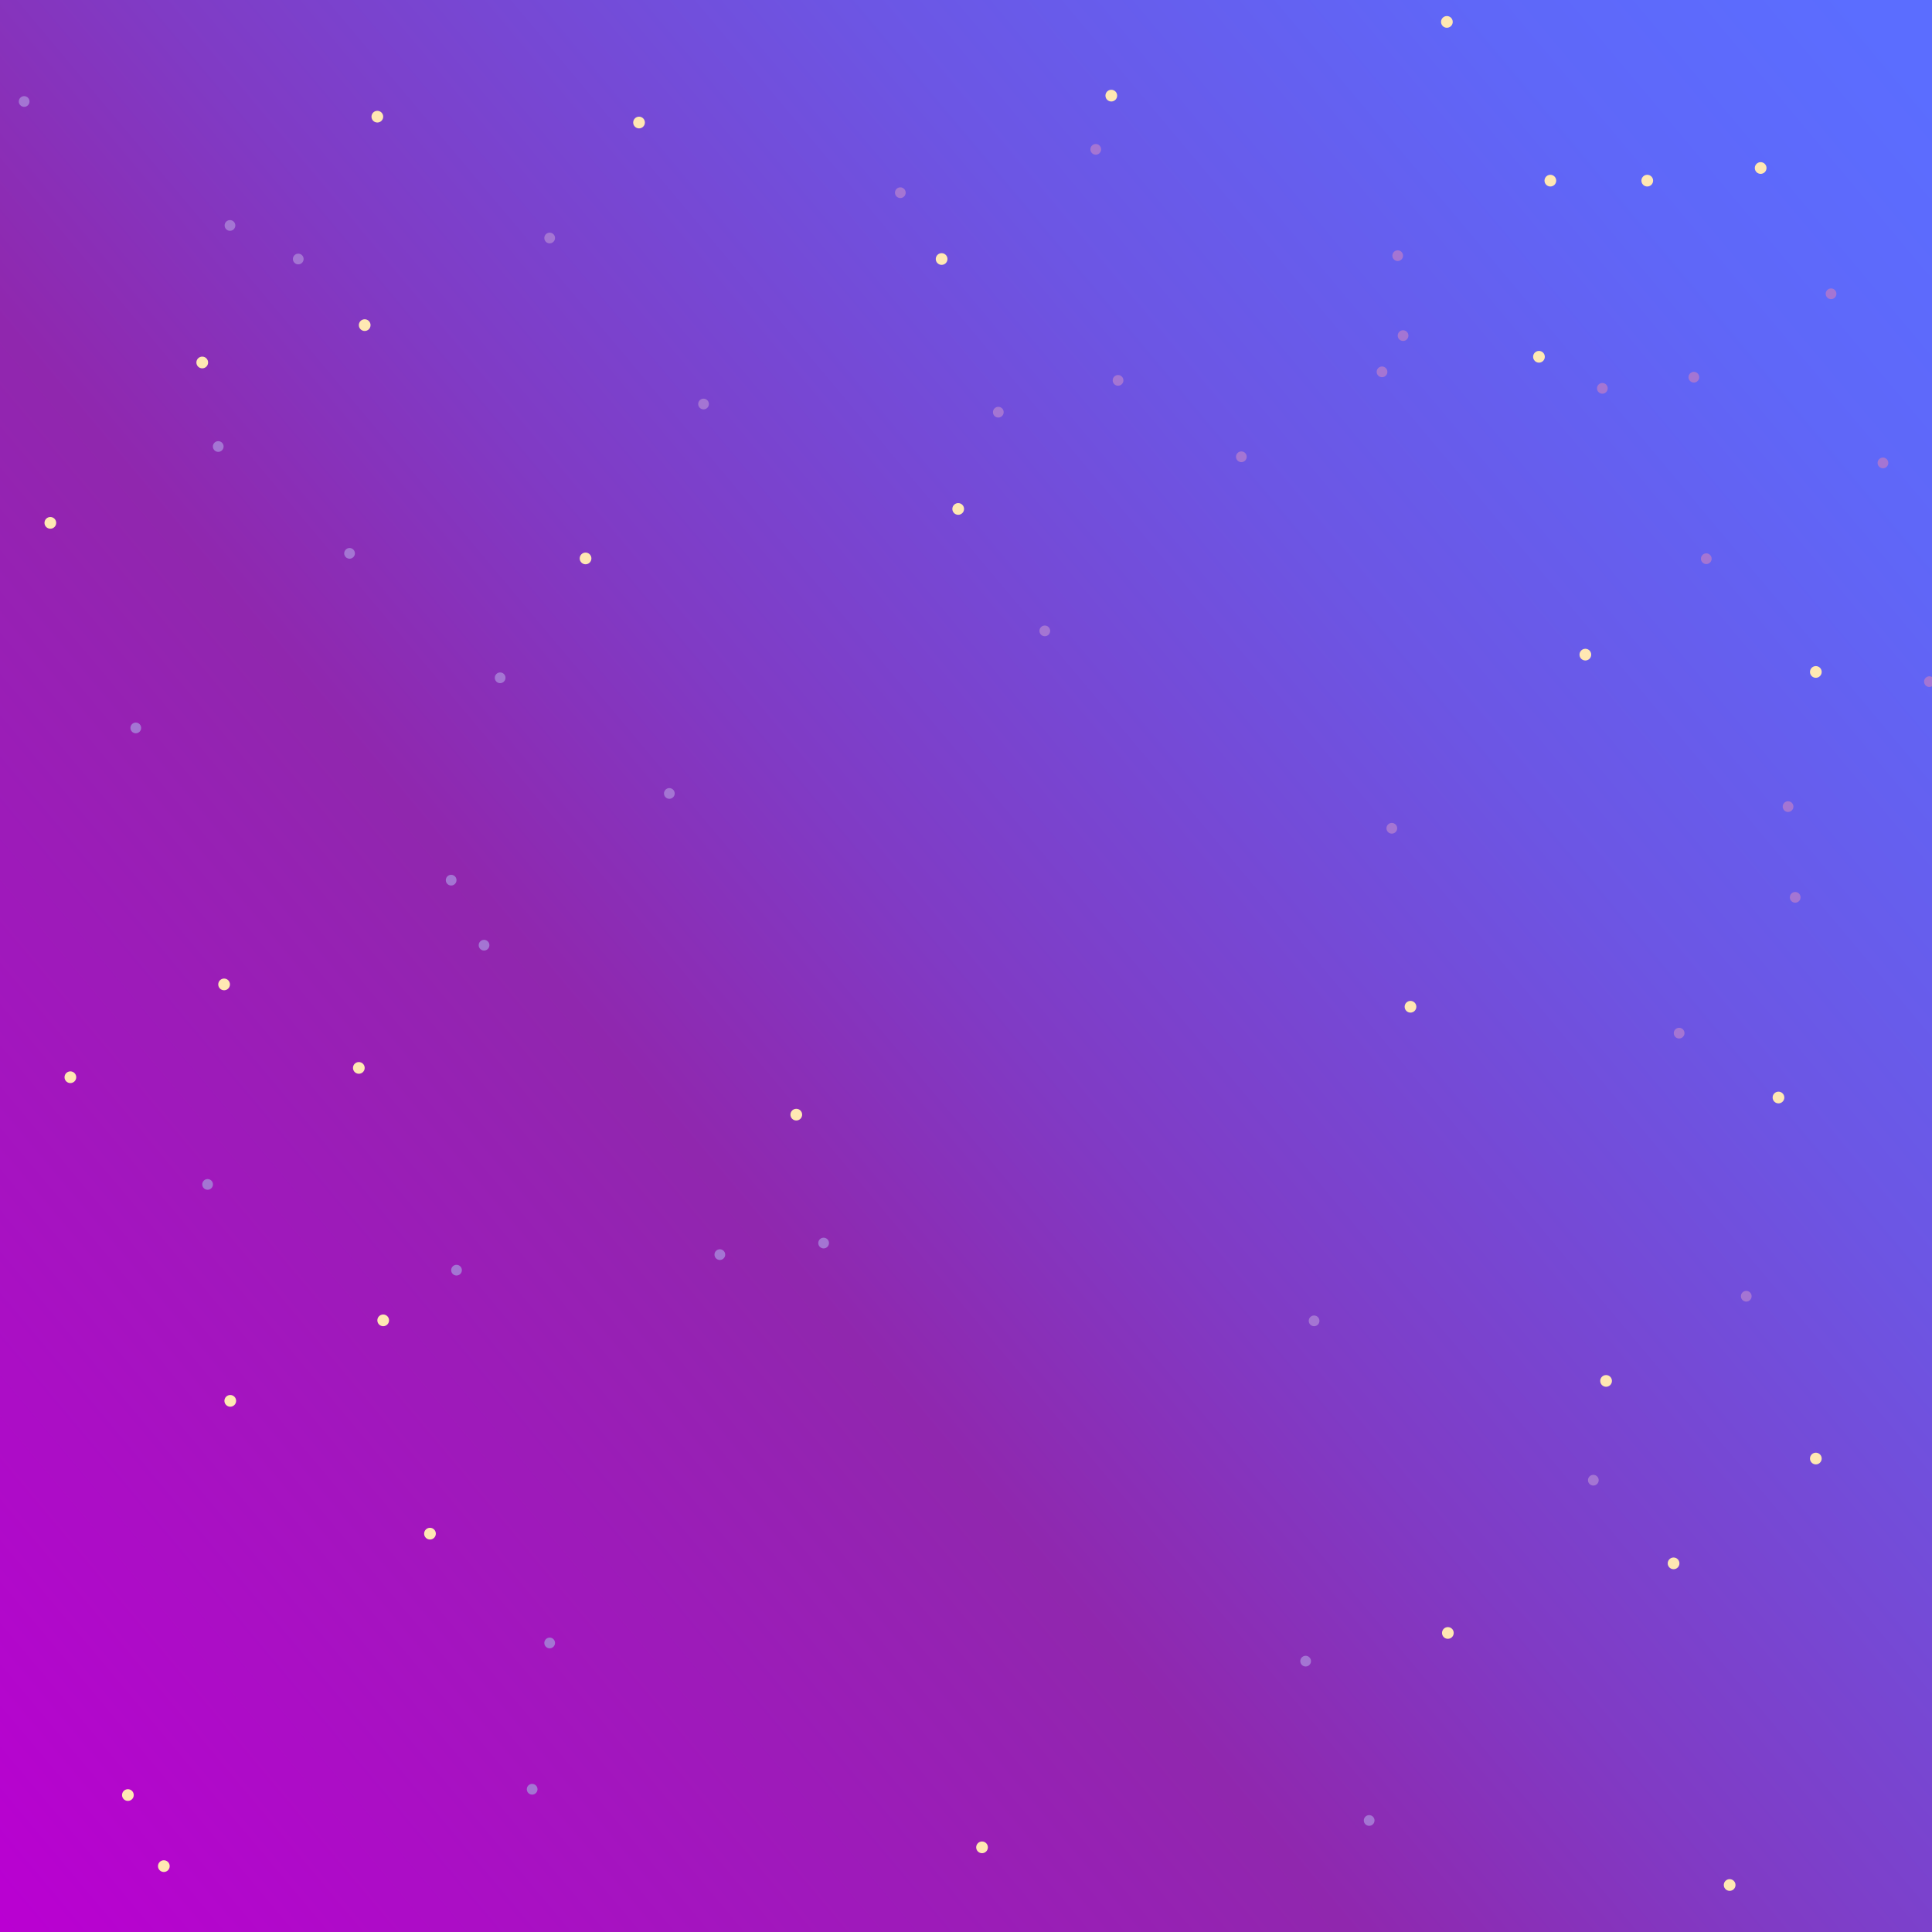
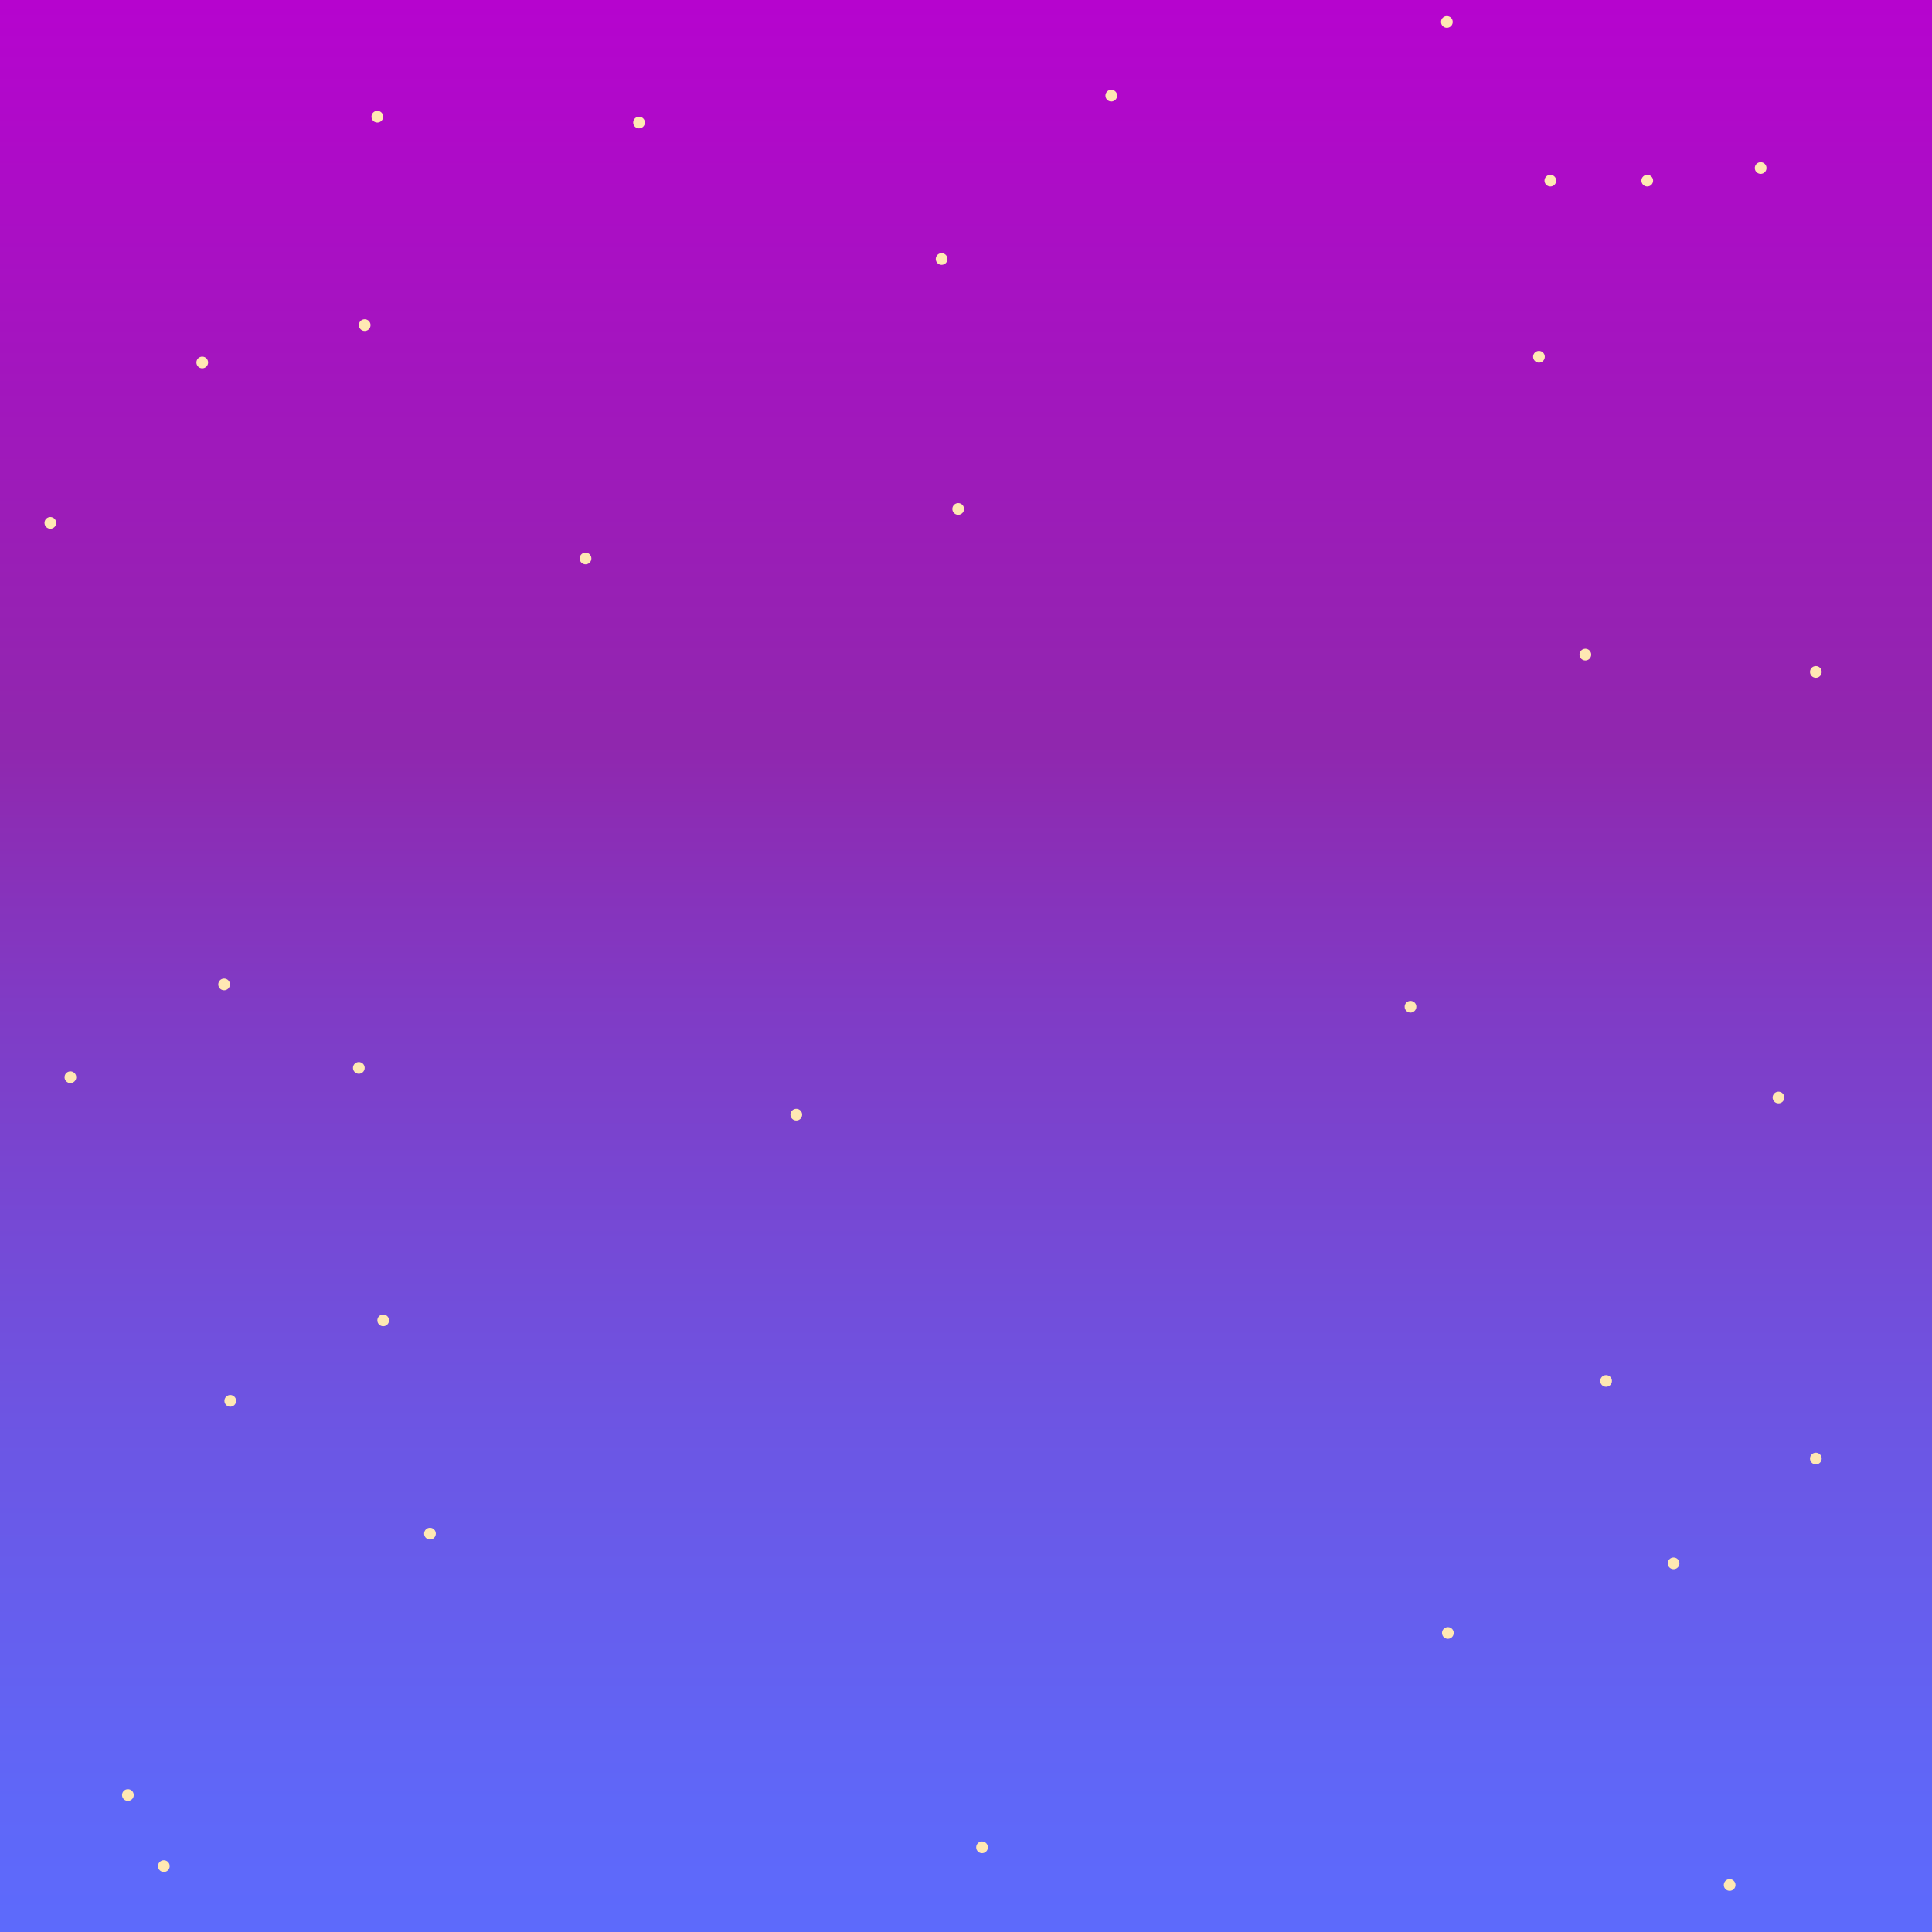
<svg xmlns="http://www.w3.org/2000/svg" viewBox="0 0 1972.38 1972.38">
  <defs>
-     <style>.e{fill:#a475d3;}.f{fill:#ffe8b3;}.g{fill:url(#d);}</style>
-     <linearGradient id="d" x1="-78.13" y1="1879.27" x2="2050.52" y2="93.12" gradientTransform="matrix(1, 0, 0, 1, 0, 0)" gradientUnits="userSpaceOnUse">
+     <style>.e{fill:#ffe8b3;}.f{fill:url(#d);}</style>
+     <linearGradient id="d" x1="986.19" y1="-81.4" x2="986.19" y2="2130.94" gradientTransform="matrix(1, 0, 0, 1, 0, 0)" gradientUnits="userSpaceOnUse">
      <stop offset="0" stop-color="#ba00d2" />
      <stop offset=".38" stop-color="#9027ae" />
      <stop offset=".5" stop-color="#803bc5" />
      <stop offset=".7" stop-color="#6c56e4" />
      <stop offset=".87" stop-color="#5f67f8" />
      <stop offset=".98" stop-color="#5b6dff" />
    </linearGradient>
  </defs>
  <g id="a" />
  <g id="b">
    <g id="c">
      <g>
-         <rect class="g" width="1972.38" height="1972.38" />
+         <rect class="f" width="1972.38" height="1972.38" />
        <g>
-           <circle class="f" cx="597.79" cy="570.1" r="5.98" />
-           <circle class="f" cx="812.93" cy="1137.94" r="5.98" />
-           <circle class="f" cx="1002.56" cy="1885.95" r="5.98" />
-           <path class="f" d="M1803.44,171.52c0,3.3-2.68,5.98-5.98,5.98s-5.98-2.68-5.98-5.98,2.68-5.98,5.98-5.98,5.98,2.68,5.98,5.98Z" />
-           <circle class="f" cx="235.08" cy="1430.13" r="5.98" />
-           <path class="f" d="M77.83,1099.74c0,3.3-2.68,5.98-5.98,5.98s-5.98-2.68-5.98-5.98,2.68-5.98,5.98-5.98,5.98,2.68,5.98,5.98Z" />
-           <circle class="f" cx="372.32" cy="331.92" r="5.98" />
-           <circle class="f" cx="206.47" cy="370.06" r="5.98" />
-           <circle class="f" cx="438.97" cy="1565.71" r="5.98" />
-           <path class="f" d="M1859.77,1489.03c0,3.3-2.68,5.98-5.98,5.98s-5.98-2.68-5.98-5.98,2.68-5.98,5.98-5.98,5.98,2.68,5.98,5.98Z" />
-           <circle class="f" cx="1765.8" cy="1924.4" r="5.98" />
-           <circle class="f" cx="51.39" cy="533.79" r="5.98" />
-           <path class="f" d="M1859.77,685.99c0,3.3-2.68,5.98-5.98,5.98s-5.98-2.68-5.98-5.98,2.68-5.98,5.98-5.98,5.98,2.68,5.98,5.98Z" />
-           <circle class="f" cx="1681.68" cy="184.42" r="5.98" />
-           <circle class="f" cx="1639.65" cy="1409.78" r="5.98" />
-           <path class="f" d="M1588.74,184.42c0,3.3-2.68,5.98-5.98,5.98s-5.98-2.68-5.98-5.98,2.68-5.98,5.98-5.98,5.98,2.68,5.98,5.98Z" />
-           <circle class="f" cx="1134.53" cy="97.63" r="5.98" />
-           <path class="f" d="M1821.63,1120.46c0,3.3-2.68,5.98-5.98,5.98s-5.98-2.68-5.98-5.98,2.68-5.98,5.98-5.98,5.98,2.68,5.98,5.98Z" />
-           <circle class="f" cx="1618.49" cy="668.32" r="5.98" />
-           <path class="f" d="M984.21,519.59c0,3.3-2.68,5.98-5.98,5.98s-5.98-2.68-5.98-5.98,2.68-5.98,5.98-5.98,5.98,2.68,5.98,5.98Z" />
-           <circle class="f" cx="391.21" cy="1347.95" r="5.98" />
-           <path class="f" d="M1445.95,1027.8c0,3.3-2.68,5.98-5.98,5.98s-5.98-2.68-5.98-5.98,2.68-5.98,5.98-5.98,5.98,2.68,5.98,5.98Z" />
-           <circle class="f" cx="167.26" cy="1905.13" r="5.98" />
-           <circle class="f" cx="652.4" cy="125.09" r="5.98" />
-           <circle class="f" cx="1708.56" cy="1596.04" r="5.98" />
-           <path class="f" d="M1577.11,364.24c0,3.3-2.68,5.98-5.98,5.98s-5.98-2.68-5.98-5.98,2.68-5.98,5.98-5.98,5.98,2.68,5.98,5.98Z" />
-           <circle class="f" cx="1477.12" cy="22.36" r="5.98" />
-           <circle class="f" cx="130.57" cy="1832.58" r="5.98" />
-           <path class="f" d="M372.32,1090.23c0,3.3-2.68,5.98-5.98,5.98s-5.98-2.68-5.98-5.98,2.68-5.98,5.98-5.98,5.98,2.68,5.98,5.98Z" />
-           <path class="f" d="M234.76,1004.99c0,3.3-2.68,5.98-5.98,5.98s-5.98-2.68-5.98-5.98,2.68-5.98,5.98-5.98,5.98,2.68,5.98,5.98Z" />
-           <path class="f" d="M1484.11,1667.09c0,3.3-2.68,5.98-5.98,5.98s-5.98-2.68-5.98-5.98,2.68-5.98,5.98-5.98,5.98,2.68,5.98,5.98Z" />
-           <circle class="f" cx="385.23" cy="119.11" r="5.98" />
-           <path class="f" d="M967.28,264.43c0,3.3-2.68,5.98-5.98,5.98s-5.98-2.68-5.98-5.98,2.68-5.98,5.98-5.98,5.98,2.68,5.98,5.98Z" />
-         </g>
-         <g>
-           <circle class="e" cx="1832.73" cy="916.1" r="5.47" />
-           <circle class="e" cx="1635.85" cy="396.46" r="5.47" />
-           <path class="e" d="M913.68,196.72c0-3.02,2.45-5.47,5.47-5.47s5.47,2.45,5.47,5.47-2.45,5.47-5.47,5.47-5.47-2.45-5.47-5.47Z" />
-           <circle class="e" cx="234.76" cy="230.19" r="5.47" transform="translate(-12.35 13.31) rotate(-3.17)" />
-           <circle class="e" cx="561.16" cy="242.98" r="5.47" />
-           <path class="e" d="M19.19,103.61c0-3.02,2.45-5.47,5.47-5.47s5.47,2.45,5.47,5.47-2.45,5.47-5.47,5.47-5.47-2.45-5.47-5.47Z" />
-           <circle class="e" cx="1825.43" cy="823.47" r="5.47" />
-           <path class="e" d="M1426.92,342.62c0-3.02,2.45-5.47,5.47-5.47s5.47,2.45,5.47,5.47-2.45,5.47-5.47,5.47-5.47-2.45-5.47-5.47Z" />
-           <path class="e" d="M1736.48,570.39c0-3.02,2.45-5.47,5.47-5.47s5.47,2.45,5.47,5.47-2.45,5.47-5.47,5.47-5.47-2.45-5.47-5.47Z" />
-           <path class="e" d="M1421.45,261.03c0-3.02,2.45-5.47,5.47-5.47s5.47,2.45,5.47,5.47-2.45,5.47-5.47,5.47-5.47-2.45-5.47-5.47Z" />
-           <path class="e" d="M460.59,1296.72c0-3.02,2.45-5.47,5.47-5.47s5.47,2.45,5.47,5.47-2.45,5.47-5.47,5.47-5.47-2.45-5.47-5.47Z" />
-           <path class="e" d="M729.42,1280.84c0-3.02,2.45-5.47,5.47-5.47s5.47,2.45,5.47,5.47-2.45,5.47-5.47,5.47-5.47-2.45-5.47-5.47Z" />
-           <path class="e" d="M555.69,1677.3c0-3.02,2.45-5.47,5.47-5.47s5.47,2.45,5.47,5.47-2.45,5.47-5.47,5.47-5.47-2.45-5.47-5.47Z" />
-           <path class="e" d="M1327.46,1695.86c0-3.02,2.45-5.47,5.47-5.47s5.47,2.45,5.47,5.47-2.45,5.47-5.47,5.47-5.47-2.45-5.47-5.47Z" />
-           <path class="e" d="M206.47,1209.16c0-3.02,2.45-5.47,5.47-5.47s5.47,2.45,5.47,5.47-2.45,5.47-5.47,5.47-5.47-2.45-5.47-5.47Z" />
-           <path class="e" d="M1972.38,691.12v9.51c-.79,.47-1.7,.71-2.64,.71-3,0-5.44-2.45-5.44-5.48s2.45-5.44,5.44-5.44c.95,0,1.85,.24,2.64,.71Z" />
-           <path class="e" d="M299.02,264.43c0-3.02,2.45-5.47,5.47-5.47s5.47,2.45,5.47,5.47-2.45,5.47-5.47,5.47-5.47-2.45-5.47-5.47Z" />
-           <path class="e" d="M217.33,455.84c0-3.02,2.45-5.47,5.47-5.47s5.47,2.45,5.47,5.47-2.45,5.47-5.47,5.47-5.47-2.45-5.47-5.47Z" />
-           <path class="e" d="M1621.16,1511.13c0-3.02,2.45-5.47,5.47-5.47s5.47,2.45,5.47,5.47-2.45,5.47-5.47,5.47-5.47-2.45-5.47-5.47Z" />
-           <circle class="e" cx="683.34" cy="810.04" r="5.47" />
-           <circle class="e" cx="138.63" cy="743.14" r="5.47" />
-           <path class="e" d="M835.37,1269.04c0-3.02,2.45-5.47,5.47-5.47s5.47,2.45,5.47,5.47-2.45,5.47-5.47,5.47-5.47-2.45-5.47-5.47Z" />
-           <path class="e" d="M1336.08,1348.46c0-3.02,2.45-5.47,5.47-5.47s5.47,2.45,5.47,5.47-2.45,5.47-5.47,5.47-5.47-2.45-5.47-5.47Z" />
-           <circle class="e" cx="718.25" cy="412.46" r="5.47" />
-           <circle class="e" cx="1420.91" cy="845.6" r="5.47" />
-           <path class="e" d="M1863.85,299.94c0-3.02,2.45-5.47,5.47-5.47s5.47,2.45,5.47,5.47-2.45,5.47-5.47,5.47-5.47-2.45-5.47-5.47Z" />
-           <path class="e" d="M1916.83,472.59c0-3.02,2.45-5.47,5.47-5.47s5.47,2.45,5.47,5.47-2.45,5.47-5.47,5.47-5.47-2.45-5.47-5.47Z" />
-           <path class="e" d="M455.12,898.55c0-3.02,2.45-5.47,5.47-5.47s5.47,2.45,5.47,5.47-2.45,5.47-5.47,5.47-5.47-2.45-5.47-5.47Z" />
-           <path class="e" d="M1777.29,1323.33c0-3.02,2.45-5.47,5.47-5.47s5.47,2.45,5.47,5.47-2.45,5.47-5.47,5.47-5.47-2.45-5.47-5.47Z" />
-           <path class="e" d="M351.4,564.92c0-3.02,2.45-5.47,5.47-5.47s5.47,2.45,5.47,5.47-2.45,5.47-5.47,5.47-5.47-2.45-5.47-5.47Z" />
-           <path class="e" d="M488.7,964.94c0-3.02,2.45-5.47,5.47-5.47s5.47,2.45,5.47,5.47-2.45,5.47-5.47,5.47-5.47-2.45-5.47-5.47Z" />
-           <path class="e" d="M1723.8,385.09c0-3.02,2.45-5.47,5.47-5.47s5.47,2.45,5.47,5.47-2.45,5.47-5.47,5.47-5.47-2.45-5.47-5.47Z" />
-           <path class="e" d="M537.8,1826.65c0-3.02,2.45-5.47,5.47-5.47s5.47,2.45,5.47,5.47-2.45,5.47-5.47,5.47-5.47-2.45-5.47-5.47Z" />
-           <path class="e" d="M1405.44,379.62c0-3.02,2.45-5.47,5.47-5.47s5.47,2.45,5.47,5.47-2.45,5.47-5.47,5.47-5.47-2.45-5.47-5.47Z" />
-           <path class="e" d="M505.13,691.97c0-3.02,2.45-5.47,5.47-5.47s5.47,2.45,5.47,5.47-2.45,5.47-5.47,5.47-5.47-2.45-5.47-5.47Z" />
-           <path class="e" d="M1708.76,1054.74c0-3.02,2.45-5.47,5.47-5.47s5.47,2.45,5.47,5.47-2.45,5.47-5.47,5.47-5.47-2.45-5.47-5.47Z" />
-           <path class="e" d="M1061.16,644.08c0-3.02,2.45-5.47,5.47-5.47s5.47,2.45,5.47,5.47-2.45,5.47-5.47,5.47-5.47-2.45-5.47-5.47Z" />
-           <circle class="e" cx="1118.66" cy="152.48" r="5.47" />
-           <path class="e" d="M1013.71,420.8c0-3.02,2.45-5.47,5.47-5.47s5.47,2.45,5.47,5.47-2.45,5.47-5.47,5.47-5.47-2.45-5.47-5.47Z" />
-           <circle class="e" cx="1141.42" cy="388.33" r="5.47" />
-           <path class="e" d="M1261.83,466.33c0-3.02,2.45-5.47,5.47-5.47s5.47,2.45,5.47,5.47-2.45,5.47-5.47,5.47-5.47-2.45-5.47-5.47Z" />
-           <circle class="e" cx="1397.78" cy="1858.52" r="5.47" />
+           <circle class="e" cx="597.79" cy="570.1" r="5.98" />
+           <circle class="e" cx="812.93" cy="1137.94" r="5.98" />
+           <circle class="e" cx="1002.56" cy="1885.95" r="5.98" />
+           <path class="e" d="M1803.44,171.52c0,3.3-2.68,5.98-5.98,5.98s-5.98-2.68-5.98-5.98,2.68-5.98,5.98-5.98,5.98,2.68,5.98,5.98Z" />
+           <circle class="e" cx="235.08" cy="1430.13" r="5.98" />
+           <path class="e" d="M77.83,1099.74c0,3.3-2.68,5.98-5.98,5.98s-5.98-2.68-5.98-5.98,2.68-5.98,5.98-5.98,5.98,2.68,5.98,5.98Z" />
+           <circle class="e" cx="372.32" cy="331.92" r="5.98" />
+           <circle class="e" cx="206.47" cy="370.06" r="5.98" />
+           <circle class="e" cx="438.97" cy="1565.71" r="5.98" />
+           <path class="e" d="M1859.77,1489.03c0,3.3-2.68,5.98-5.98,5.98s-5.98-2.68-5.98-5.98,2.68-5.98,5.98-5.98,5.98,2.68,5.98,5.98Z" />
+           <circle class="e" cx="1765.8" cy="1924.4" r="5.98" />
+           <circle class="e" cx="51.39" cy="533.79" r="5.98" />
+           <path class="e" d="M1859.77,685.99c0,3.3-2.68,5.98-5.98,5.98s-5.98-2.68-5.98-5.98,2.68-5.98,5.98-5.98,5.98,2.68,5.98,5.98Z" />
+           <circle class="e" cx="1681.68" cy="184.42" r="5.98" />
+           <circle class="e" cx="1639.65" cy="1409.78" r="5.98" />
+           <path class="e" d="M1588.74,184.42c0,3.3-2.68,5.98-5.98,5.98s-5.98-2.68-5.98-5.98,2.68-5.98,5.98-5.98,5.98,2.68,5.98,5.98Z" />
+           <circle class="e" cx="1134.53" cy="97.63" r="5.98" />
+           <path class="e" d="M1821.62,1120.46c0,3.3-2.68,5.98-5.98,5.98s-5.98-2.68-5.98-5.98,2.68-5.98,5.98-5.98,5.98,2.68,5.98,5.98Z" />
+           <circle class="e" cx="1618.49" cy="668.32" r="5.98" />
+           <path class="e" d="M984.21,519.59c0,3.3-2.68,5.98-5.98,5.98s-5.98-2.68-5.98-5.98,2.68-5.98,5.98-5.98,5.98,2.68,5.98,5.98Z" />
+           <circle class="e" cx="391.21" cy="1347.95" r="5.98" />
+           <path class="e" d="M1445.95,1027.8c0,3.3-2.68,5.98-5.98,5.98s-5.98-2.68-5.98-5.98,2.68-5.98,5.98-5.98,5.98,2.68,5.98,5.98Z" />
+           <circle class="e" cx="167.26" cy="1905.13" r="5.98" />
+           <circle class="e" cx="652.4" cy="125.09" r="5.98" />
+           <circle class="e" cx="1708.56" cy="1596.04" r="5.98" />
+           <path class="e" d="M1577.11,364.24c0,3.3-2.68,5.98-5.98,5.98s-5.98-2.68-5.98-5.98,2.68-5.98,5.98-5.98,5.98,2.68,5.98,5.98Z" />
+           <circle class="e" cx="1477.12" cy="22.36" r="5.98" />
+           <circle class="e" cx="130.57" cy="1832.58" r="5.98" />
+           <path class="e" d="M372.32,1090.23c0,3.3-2.68,5.98-5.98,5.98s-5.98-2.68-5.98-5.98,2.68-5.98,5.98-5.98,5.98,2.68,5.98,5.98Z" />
+           <path class="e" d="M234.76,1004.99c0,3.3-2.68,5.98-5.98,5.98s-5.98-2.68-5.98-5.98,2.68-5.98,5.98-5.98,5.98,2.68,5.98,5.98Z" />
+           <path class="e" d="M1484.11,1667.09c0,3.3-2.68,5.98-5.98,5.98s-5.98-2.68-5.98-5.98,2.68-5.98,5.98-5.98,5.98,2.68,5.98,5.98Z" />
+           <circle class="e" cx="385.23" cy="119.11" r="5.98" />
+           <path class="e" d="M967.28,264.43c0,3.3-2.68,5.98-5.98,5.98s-5.98-2.68-5.98-5.98,2.68-5.98,5.98-5.98,5.98,2.68,5.98,5.98Z" />
        </g>
      </g>
    </g>
  </g>
</svg>
